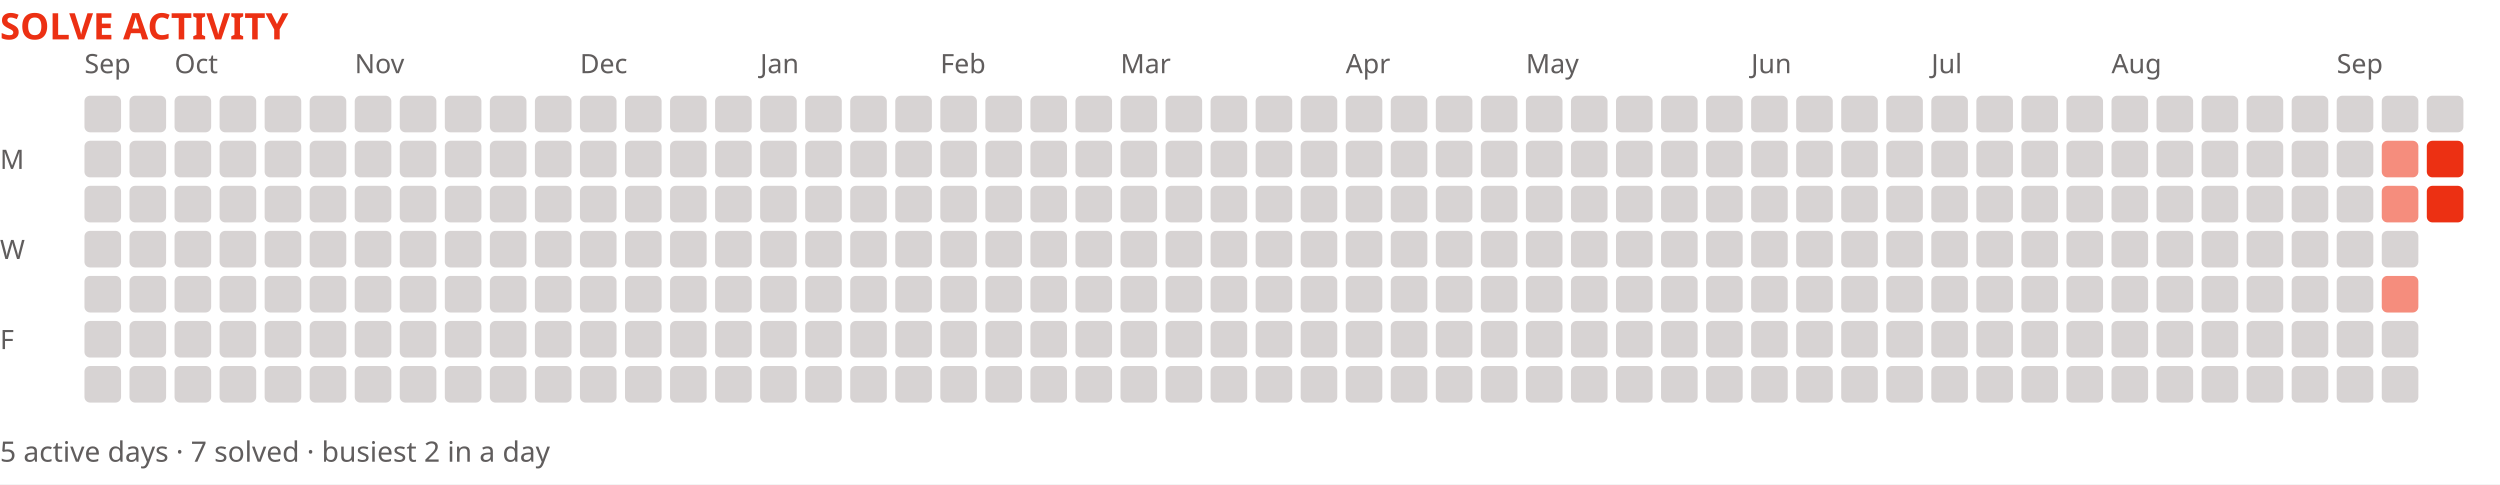
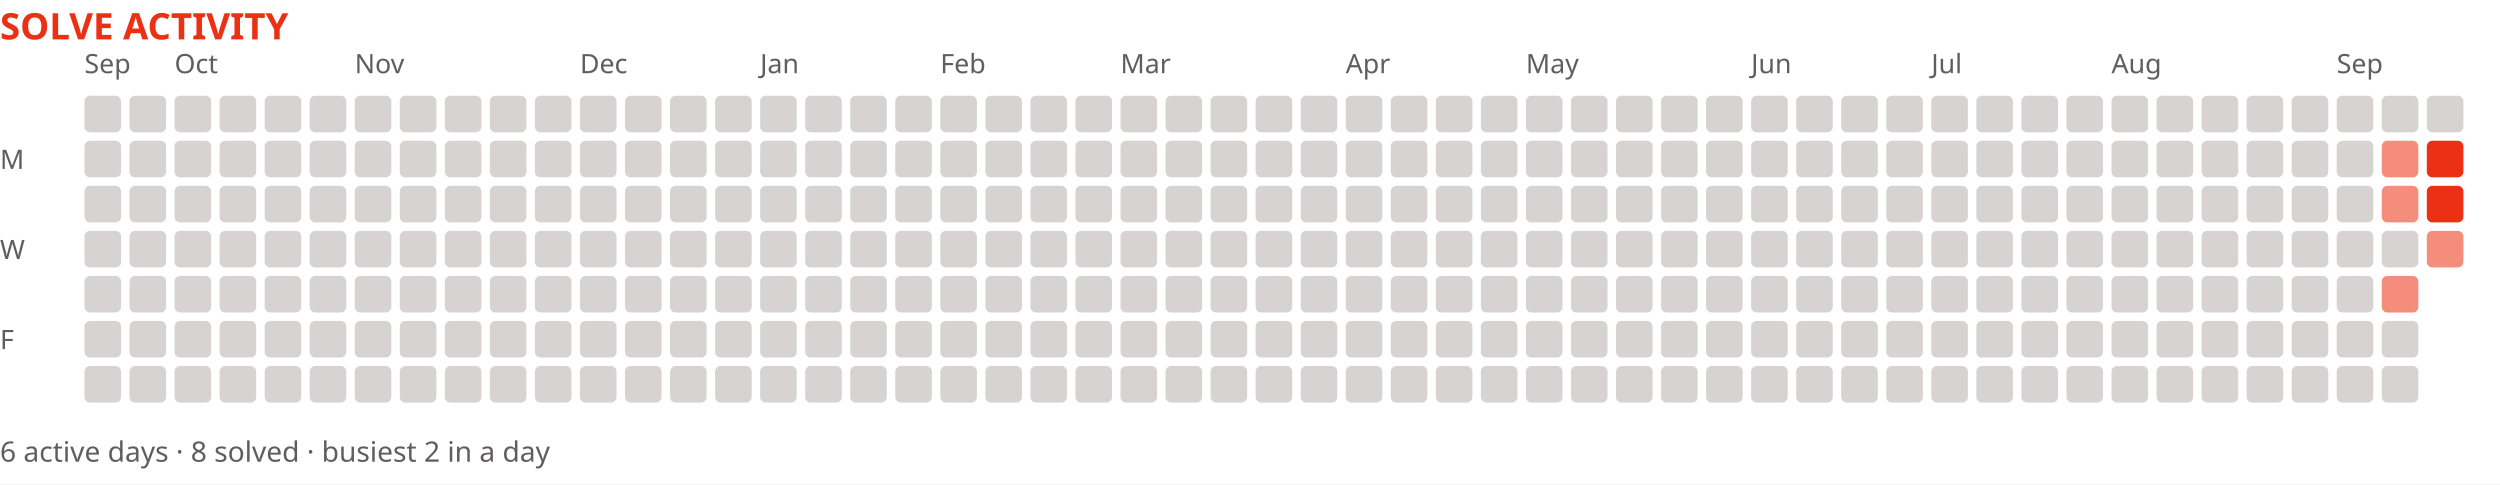
<svg xmlns="http://www.w3.org/2000/svg" width="888" height="172" viewBox="0 0 888 172" role="img" aria-label="Solve activity over the last year">
  <rect width="888" height="172" fill="#ffffff" />
  <text x="0" y="14" font-family="system-ui,sans-serif" font-size="13" font-weight="700" fill="#ec3013">SOLVE ACTIVITY</text>
  <text x="30" y="26" font-family="system-ui,sans-serif" font-size="9.5" fill="#605d5d">Sep</text>
  <text x="62" y="26" font-family="system-ui,sans-serif" font-size="9.5" fill="#605d5d">Oct</text>
  <text x="126" y="26" font-family="system-ui,sans-serif" font-size="9.5" fill="#605d5d">Nov</text>
  <text x="206" y="26" font-family="system-ui,sans-serif" font-size="9.5" fill="#605d5d">Dec</text>
  <text x="270" y="26" font-family="system-ui,sans-serif" font-size="9.5" fill="#605d5d">Jan</text>
  <text x="334" y="26" font-family="system-ui,sans-serif" font-size="9.5" fill="#605d5d">Feb</text>
  <text x="398" y="26" font-family="system-ui,sans-serif" font-size="9.5" fill="#605d5d">Mar</text>
  <text x="478" y="26" font-family="system-ui,sans-serif" font-size="9.5" fill="#605d5d">Apr</text>
  <text x="542" y="26" font-family="system-ui,sans-serif" font-size="9.5" fill="#605d5d">May</text>
  <text x="622" y="26" font-family="system-ui,sans-serif" font-size="9.5" fill="#605d5d">Jun</text>
  <text x="686" y="26" font-family="system-ui,sans-serif" font-size="9.5" fill="#605d5d">Jul</text>
  <text x="750" y="26" font-family="system-ui,sans-serif" font-size="9.5" fill="#605d5d">Aug</text>
  <text x="830" y="26" font-family="system-ui,sans-serif" font-size="9.5" fill="#605d5d">Sep</text>
  <text x="0" y="60" font-family="system-ui,sans-serif" font-size="9.5" fill="#605d5d">M</text>
  <text x="0" y="92" font-family="system-ui,sans-serif" font-size="9.5" fill="#605d5d">W</text>
  <text x="0" y="124" font-family="system-ui,sans-serif" font-size="9.5" fill="#605d5d">F</text>
  <rect x="30" y="34" width="13" height="13" fill="#d7d3d3" rx="2" />
  <rect x="30" y="50" width="13" height="13" fill="#d7d3d3" rx="2" />
  <rect x="30" y="66" width="13" height="13" fill="#d7d3d3" rx="2" />
  <rect x="30" y="82" width="13" height="13" fill="#d7d3d3" rx="2" />
  <rect x="30" y="98" width="13" height="13" fill="#d7d3d3" rx="2" />
  <rect x="30" y="114" width="13" height="13" fill="#d7d3d3" rx="2" />
  <rect x="30" y="130" width="13" height="13" fill="#d7d3d3" rx="2" />
  <rect x="46" y="34" width="13" height="13" fill="#d7d3d3" rx="2" />
  <rect x="46" y="50" width="13" height="13" fill="#d7d3d3" rx="2" />
  <rect x="46" y="66" width="13" height="13" fill="#d7d3d3" rx="2" />
  <rect x="46" y="82" width="13" height="13" fill="#d7d3d3" rx="2" />
  <rect x="46" y="98" width="13" height="13" fill="#d7d3d3" rx="2" />
  <rect x="46" y="114" width="13" height="13" fill="#d7d3d3" rx="2" />
  <rect x="46" y="130" width="13" height="13" fill="#d7d3d3" rx="2" />
  <rect x="62" y="34" width="13" height="13" fill="#d7d3d3" rx="2" />
  <rect x="62" y="50" width="13" height="13" fill="#d7d3d3" rx="2" />
  <rect x="62" y="66" width="13" height="13" fill="#d7d3d3" rx="2" />
  <rect x="62" y="82" width="13" height="13" fill="#d7d3d3" rx="2" />
  <rect x="62" y="98" width="13" height="13" fill="#d7d3d3" rx="2" />
  <rect x="62" y="114" width="13" height="13" fill="#d7d3d3" rx="2" />
  <rect x="62" y="130" width="13" height="13" fill="#d7d3d3" rx="2" />
  <rect x="78" y="34" width="13" height="13" fill="#d7d3d3" rx="2" />
  <rect x="78" y="50" width="13" height="13" fill="#d7d3d3" rx="2" />
  <rect x="78" y="66" width="13" height="13" fill="#d7d3d3" rx="2" />
  <rect x="78" y="82" width="13" height="13" fill="#d7d3d3" rx="2" />
  <rect x="78" y="98" width="13" height="13" fill="#d7d3d3" rx="2" />
  <rect x="78" y="114" width="13" height="13" fill="#d7d3d3" rx="2" />
  <rect x="78" y="130" width="13" height="13" fill="#d7d3d3" rx="2" />
  <rect x="94" y="34" width="13" height="13" fill="#d7d3d3" rx="2" />
  <rect x="94" y="50" width="13" height="13" fill="#d7d3d3" rx="2" />
  <rect x="94" y="66" width="13" height="13" fill="#d7d3d3" rx="2" />
  <rect x="94" y="82" width="13" height="13" fill="#d7d3d3" rx="2" />
  <rect x="94" y="98" width="13" height="13" fill="#d7d3d3" rx="2" />
  <rect x="94" y="114" width="13" height="13" fill="#d7d3d3" rx="2" />
  <rect x="94" y="130" width="13" height="13" fill="#d7d3d3" rx="2" />
  <rect x="110" y="34" width="13" height="13" fill="#d7d3d3" rx="2" />
  <rect x="110" y="50" width="13" height="13" fill="#d7d3d3" rx="2" />
  <rect x="110" y="66" width="13" height="13" fill="#d7d3d3" rx="2" />
  <rect x="110" y="82" width="13" height="13" fill="#d7d3d3" rx="2" />
  <rect x="110" y="98" width="13" height="13" fill="#d7d3d3" rx="2" />
  <rect x="110" y="114" width="13" height="13" fill="#d7d3d3" rx="2" />
  <rect x="110" y="130" width="13" height="13" fill="#d7d3d3" rx="2" />
  <rect x="126" y="34" width="13" height="13" fill="#d7d3d3" rx="2" />
  <rect x="126" y="50" width="13" height="13" fill="#d7d3d3" rx="2" />
  <rect x="126" y="66" width="13" height="13" fill="#d7d3d3" rx="2" />
  <rect x="126" y="82" width="13" height="13" fill="#d7d3d3" rx="2" />
  <rect x="126" y="98" width="13" height="13" fill="#d7d3d3" rx="2" />
  <rect x="126" y="114" width="13" height="13" fill="#d7d3d3" rx="2" />
  <rect x="126" y="130" width="13" height="13" fill="#d7d3d3" rx="2" />
  <rect x="142" y="34" width="13" height="13" fill="#d7d3d3" rx="2" />
  <rect x="142" y="50" width="13" height="13" fill="#d7d3d3" rx="2" />
  <rect x="142" y="66" width="13" height="13" fill="#d7d3d3" rx="2" />
  <rect x="142" y="82" width="13" height="13" fill="#d7d3d3" rx="2" />
  <rect x="142" y="98" width="13" height="13" fill="#d7d3d3" rx="2" />
  <rect x="142" y="114" width="13" height="13" fill="#d7d3d3" rx="2" />
  <rect x="142" y="130" width="13" height="13" fill="#d7d3d3" rx="2" />
  <rect x="158" y="34" width="13" height="13" fill="#d7d3d3" rx="2" />
  <rect x="158" y="50" width="13" height="13" fill="#d7d3d3" rx="2" />
  <rect x="158" y="66" width="13" height="13" fill="#d7d3d3" rx="2" />
  <rect x="158" y="82" width="13" height="13" fill="#d7d3d3" rx="2" />
  <rect x="158" y="98" width="13" height="13" fill="#d7d3d3" rx="2" />
  <rect x="158" y="114" width="13" height="13" fill="#d7d3d3" rx="2" />
  <rect x="158" y="130" width="13" height="13" fill="#d7d3d3" rx="2" />
  <rect x="174" y="34" width="13" height="13" fill="#d7d3d3" rx="2" />
  <rect x="174" y="50" width="13" height="13" fill="#d7d3d3" rx="2" />
  <rect x="174" y="66" width="13" height="13" fill="#d7d3d3" rx="2" />
  <rect x="174" y="82" width="13" height="13" fill="#d7d3d3" rx="2" />
  <rect x="174" y="98" width="13" height="13" fill="#d7d3d3" rx="2" />
  <rect x="174" y="114" width="13" height="13" fill="#d7d3d3" rx="2" />
  <rect x="174" y="130" width="13" height="13" fill="#d7d3d3" rx="2" />
  <rect x="190" y="34" width="13" height="13" fill="#d7d3d3" rx="2" />
  <rect x="190" y="50" width="13" height="13" fill="#d7d3d3" rx="2" />
  <rect x="190" y="66" width="13" height="13" fill="#d7d3d3" rx="2" />
  <rect x="190" y="82" width="13" height="13" fill="#d7d3d3" rx="2" />
  <rect x="190" y="98" width="13" height="13" fill="#d7d3d3" rx="2" />
  <rect x="190" y="114" width="13" height="13" fill="#d7d3d3" rx="2" />
  <rect x="190" y="130" width="13" height="13" fill="#d7d3d3" rx="2" />
  <rect x="206" y="34" width="13" height="13" fill="#d7d3d3" rx="2" />
  <rect x="206" y="50" width="13" height="13" fill="#d7d3d3" rx="2" />
  <rect x="206" y="66" width="13" height="13" fill="#d7d3d3" rx="2" />
  <rect x="206" y="82" width="13" height="13" fill="#d7d3d3" rx="2" />
  <rect x="206" y="98" width="13" height="13" fill="#d7d3d3" rx="2" />
  <rect x="206" y="114" width="13" height="13" fill="#d7d3d3" rx="2" />
  <rect x="206" y="130" width="13" height="13" fill="#d7d3d3" rx="2" />
  <rect x="222" y="34" width="13" height="13" fill="#d7d3d3" rx="2" />
  <rect x="222" y="50" width="13" height="13" fill="#d7d3d3" rx="2" />
  <rect x="222" y="66" width="13" height="13" fill="#d7d3d3" rx="2" />
  <rect x="222" y="82" width="13" height="13" fill="#d7d3d3" rx="2" />
  <rect x="222" y="98" width="13" height="13" fill="#d7d3d3" rx="2" />
  <rect x="222" y="114" width="13" height="13" fill="#d7d3d3" rx="2" />
  <rect x="222" y="130" width="13" height="13" fill="#d7d3d3" rx="2" />
  <rect x="238" y="34" width="13" height="13" fill="#d7d3d3" rx="2" />
  <rect x="238" y="50" width="13" height="13" fill="#d7d3d3" rx="2" />
  <rect x="238" y="66" width="13" height="13" fill="#d7d3d3" rx="2" />
  <rect x="238" y="82" width="13" height="13" fill="#d7d3d3" rx="2" />
  <rect x="238" y="98" width="13" height="13" fill="#d7d3d3" rx="2" />
  <rect x="238" y="114" width="13" height="13" fill="#d7d3d3" rx="2" />
  <rect x="238" y="130" width="13" height="13" fill="#d7d3d3" rx="2" />
  <rect x="254" y="34" width="13" height="13" fill="#d7d3d3" rx="2" />
  <rect x="254" y="50" width="13" height="13" fill="#d7d3d3" rx="2" />
  <rect x="254" y="66" width="13" height="13" fill="#d7d3d3" rx="2" />
  <rect x="254" y="82" width="13" height="13" fill="#d7d3d3" rx="2" />
  <rect x="254" y="98" width="13" height="13" fill="#d7d3d3" rx="2" />
  <rect x="254" y="114" width="13" height="13" fill="#d7d3d3" rx="2" />
  <rect x="254" y="130" width="13" height="13" fill="#d7d3d3" rx="2" />
  <rect x="270" y="34" width="13" height="13" fill="#d7d3d3" rx="2" />
  <rect x="270" y="50" width="13" height="13" fill="#d7d3d3" rx="2" />
  <rect x="270" y="66" width="13" height="13" fill="#d7d3d3" rx="2" />
  <rect x="270" y="82" width="13" height="13" fill="#d7d3d3" rx="2" />
  <rect x="270" y="98" width="13" height="13" fill="#d7d3d3" rx="2" />
  <rect x="270" y="114" width="13" height="13" fill="#d7d3d3" rx="2" />
  <rect x="270" y="130" width="13" height="13" fill="#d7d3d3" rx="2" />
  <rect x="286" y="34" width="13" height="13" fill="#d7d3d3" rx="2" />
  <rect x="286" y="50" width="13" height="13" fill="#d7d3d3" rx="2" />
  <rect x="286" y="66" width="13" height="13" fill="#d7d3d3" rx="2" />
  <rect x="286" y="82" width="13" height="13" fill="#d7d3d3" rx="2" />
  <rect x="286" y="98" width="13" height="13" fill="#d7d3d3" rx="2" />
  <rect x="286" y="114" width="13" height="13" fill="#d7d3d3" rx="2" />
  <rect x="286" y="130" width="13" height="13" fill="#d7d3d3" rx="2" />
  <rect x="302" y="34" width="13" height="13" fill="#d7d3d3" rx="2" />
  <rect x="302" y="50" width="13" height="13" fill="#d7d3d3" rx="2" />
  <rect x="302" y="66" width="13" height="13" fill="#d7d3d3" rx="2" />
  <rect x="302" y="82" width="13" height="13" fill="#d7d3d3" rx="2" />
  <rect x="302" y="98" width="13" height="13" fill="#d7d3d3" rx="2" />
  <rect x="302" y="114" width="13" height="13" fill="#d7d3d3" rx="2" />
  <rect x="302" y="130" width="13" height="13" fill="#d7d3d3" rx="2" />
  <rect x="318" y="34" width="13" height="13" fill="#d7d3d3" rx="2" />
  <rect x="318" y="50" width="13" height="13" fill="#d7d3d3" rx="2" />
  <rect x="318" y="66" width="13" height="13" fill="#d7d3d3" rx="2" />
  <rect x="318" y="82" width="13" height="13" fill="#d7d3d3" rx="2" />
  <rect x="318" y="98" width="13" height="13" fill="#d7d3d3" rx="2" />
  <rect x="318" y="114" width="13" height="13" fill="#d7d3d3" rx="2" />
  <rect x="318" y="130" width="13" height="13" fill="#d7d3d3" rx="2" />
  <rect x="334" y="34" width="13" height="13" fill="#d7d3d3" rx="2" />
  <rect x="334" y="50" width="13" height="13" fill="#d7d3d3" rx="2" />
  <rect x="334" y="66" width="13" height="13" fill="#d7d3d3" rx="2" />
  <rect x="334" y="82" width="13" height="13" fill="#d7d3d3" rx="2" />
  <rect x="334" y="98" width="13" height="13" fill="#d7d3d3" rx="2" />
  <rect x="334" y="114" width="13" height="13" fill="#d7d3d3" rx="2" />
  <rect x="334" y="130" width="13" height="13" fill="#d7d3d3" rx="2" />
  <rect x="350" y="34" width="13" height="13" fill="#d7d3d3" rx="2" />
  <rect x="350" y="50" width="13" height="13" fill="#d7d3d3" rx="2" />
  <rect x="350" y="66" width="13" height="13" fill="#d7d3d3" rx="2" />
  <rect x="350" y="82" width="13" height="13" fill="#d7d3d3" rx="2" />
  <rect x="350" y="98" width="13" height="13" fill="#d7d3d3" rx="2" />
  <rect x="350" y="114" width="13" height="13" fill="#d7d3d3" rx="2" />
  <rect x="350" y="130" width="13" height="13" fill="#d7d3d3" rx="2" />
  <rect x="366" y="34" width="13" height="13" fill="#d7d3d3" rx="2" />
  <rect x="366" y="50" width="13" height="13" fill="#d7d3d3" rx="2" />
  <rect x="366" y="66" width="13" height="13" fill="#d7d3d3" rx="2" />
  <rect x="366" y="82" width="13" height="13" fill="#d7d3d3" rx="2" />
  <rect x="366" y="98" width="13" height="13" fill="#d7d3d3" rx="2" />
  <rect x="366" y="114" width="13" height="13" fill="#d7d3d3" rx="2" />
  <rect x="366" y="130" width="13" height="13" fill="#d7d3d3" rx="2" />
  <rect x="382" y="34" width="13" height="13" fill="#d7d3d3" rx="2" />
  <rect x="382" y="50" width="13" height="13" fill="#d7d3d3" rx="2" />
  <rect x="382" y="66" width="13" height="13" fill="#d7d3d3" rx="2" />
  <rect x="382" y="82" width="13" height="13" fill="#d7d3d3" rx="2" />
  <rect x="382" y="98" width="13" height="13" fill="#d7d3d3" rx="2" />
  <rect x="382" y="114" width="13" height="13" fill="#d7d3d3" rx="2" />
  <rect x="382" y="130" width="13" height="13" fill="#d7d3d3" rx="2" />
  <rect x="398" y="34" width="13" height="13" fill="#d7d3d3" rx="2" />
  <rect x="398" y="50" width="13" height="13" fill="#d7d3d3" rx="2" />
  <rect x="398" y="66" width="13" height="13" fill="#d7d3d3" rx="2" />
  <rect x="398" y="82" width="13" height="13" fill="#d7d3d3" rx="2" />
  <rect x="398" y="98" width="13" height="13" fill="#d7d3d3" rx="2" />
  <rect x="398" y="114" width="13" height="13" fill="#d7d3d3" rx="2" />
  <rect x="398" y="130" width="13" height="13" fill="#d7d3d3" rx="2" />
  <rect x="414" y="34" width="13" height="13" fill="#d7d3d3" rx="2" />
  <rect x="414" y="50" width="13" height="13" fill="#d7d3d3" rx="2" />
  <rect x="414" y="66" width="13" height="13" fill="#d7d3d3" rx="2" />
  <rect x="414" y="82" width="13" height="13" fill="#d7d3d3" rx="2" />
  <rect x="414" y="98" width="13" height="13" fill="#d7d3d3" rx="2" />
  <rect x="414" y="114" width="13" height="13" fill="#d7d3d3" rx="2" />
  <rect x="414" y="130" width="13" height="13" fill="#d7d3d3" rx="2" />
  <rect x="430" y="34" width="13" height="13" fill="#d7d3d3" rx="2" />
  <rect x="430" y="50" width="13" height="13" fill="#d7d3d3" rx="2" />
  <rect x="430" y="66" width="13" height="13" fill="#d7d3d3" rx="2" />
  <rect x="430" y="82" width="13" height="13" fill="#d7d3d3" rx="2" />
  <rect x="430" y="98" width="13" height="13" fill="#d7d3d3" rx="2" />
  <rect x="430" y="114" width="13" height="13" fill="#d7d3d3" rx="2" />
  <rect x="430" y="130" width="13" height="13" fill="#d7d3d3" rx="2" />
  <rect x="446" y="34" width="13" height="13" fill="#d7d3d3" rx="2" />
  <rect x="446" y="50" width="13" height="13" fill="#d7d3d3" rx="2" />
  <rect x="446" y="66" width="13" height="13" fill="#d7d3d3" rx="2" />
  <rect x="446" y="82" width="13" height="13" fill="#d7d3d3" rx="2" />
  <rect x="446" y="98" width="13" height="13" fill="#d7d3d3" rx="2" />
  <rect x="446" y="114" width="13" height="13" fill="#d7d3d3" rx="2" />
  <rect x="446" y="130" width="13" height="13" fill="#d7d3d3" rx="2" />
  <rect x="462" y="34" width="13" height="13" fill="#d7d3d3" rx="2" />
  <rect x="462" y="50" width="13" height="13" fill="#d7d3d3" rx="2" />
  <rect x="462" y="66" width="13" height="13" fill="#d7d3d3" rx="2" />
  <rect x="462" y="82" width="13" height="13" fill="#d7d3d3" rx="2" />
  <rect x="462" y="98" width="13" height="13" fill="#d7d3d3" rx="2" />
  <rect x="462" y="114" width="13" height="13" fill="#d7d3d3" rx="2" />
  <rect x="462" y="130" width="13" height="13" fill="#d7d3d3" rx="2" />
  <rect x="478" y="34" width="13" height="13" fill="#d7d3d3" rx="2" />
  <rect x="478" y="50" width="13" height="13" fill="#d7d3d3" rx="2" />
  <rect x="478" y="66" width="13" height="13" fill="#d7d3d3" rx="2" />
  <rect x="478" y="82" width="13" height="13" fill="#d7d3d3" rx="2" />
  <rect x="478" y="98" width="13" height="13" fill="#d7d3d3" rx="2" />
  <rect x="478" y="114" width="13" height="13" fill="#d7d3d3" rx="2" />
  <rect x="478" y="130" width="13" height="13" fill="#d7d3d3" rx="2" />
  <rect x="494" y="34" width="13" height="13" fill="#d7d3d3" rx="2" />
  <rect x="494" y="50" width="13" height="13" fill="#d7d3d3" rx="2" />
  <rect x="494" y="66" width="13" height="13" fill="#d7d3d3" rx="2" />
  <rect x="494" y="82" width="13" height="13" fill="#d7d3d3" rx="2" />
  <rect x="494" y="98" width="13" height="13" fill="#d7d3d3" rx="2" />
  <rect x="494" y="114" width="13" height="13" fill="#d7d3d3" rx="2" />
  <rect x="494" y="130" width="13" height="13" fill="#d7d3d3" rx="2" />
  <rect x="510" y="34" width="13" height="13" fill="#d7d3d3" rx="2" />
  <rect x="510" y="50" width="13" height="13" fill="#d7d3d3" rx="2" />
  <rect x="510" y="66" width="13" height="13" fill="#d7d3d3" rx="2" />
  <rect x="510" y="82" width="13" height="13" fill="#d7d3d3" rx="2" />
  <rect x="510" y="98" width="13" height="13" fill="#d7d3d3" rx="2" />
  <rect x="510" y="114" width="13" height="13" fill="#d7d3d3" rx="2" />
  <rect x="510" y="130" width="13" height="13" fill="#d7d3d3" rx="2" />
  <rect x="526" y="34" width="13" height="13" fill="#d7d3d3" rx="2" />
  <rect x="526" y="50" width="13" height="13" fill="#d7d3d3" rx="2" />
  <rect x="526" y="66" width="13" height="13" fill="#d7d3d3" rx="2" />
  <rect x="526" y="82" width="13" height="13" fill="#d7d3d3" rx="2" />
  <rect x="526" y="98" width="13" height="13" fill="#d7d3d3" rx="2" />
  <rect x="526" y="114" width="13" height="13" fill="#d7d3d3" rx="2" />
  <rect x="526" y="130" width="13" height="13" fill="#d7d3d3" rx="2" />
  <rect x="542" y="34" width="13" height="13" fill="#d7d3d3" rx="2" />
  <rect x="542" y="50" width="13" height="13" fill="#d7d3d3" rx="2" />
  <rect x="542" y="66" width="13" height="13" fill="#d7d3d3" rx="2" />
  <rect x="542" y="82" width="13" height="13" fill="#d7d3d3" rx="2" />
  <rect x="542" y="98" width="13" height="13" fill="#d7d3d3" rx="2" />
  <rect x="542" y="114" width="13" height="13" fill="#d7d3d3" rx="2" />
  <rect x="542" y="130" width="13" height="13" fill="#d7d3d3" rx="2" />
  <rect x="558" y="34" width="13" height="13" fill="#d7d3d3" rx="2" />
  <rect x="558" y="50" width="13" height="13" fill="#d7d3d3" rx="2" />
  <rect x="558" y="66" width="13" height="13" fill="#d7d3d3" rx="2" />
  <rect x="558" y="82" width="13" height="13" fill="#d7d3d3" rx="2" />
  <rect x="558" y="98" width="13" height="13" fill="#d7d3d3" rx="2" />
  <rect x="558" y="114" width="13" height="13" fill="#d7d3d3" rx="2" />
  <rect x="558" y="130" width="13" height="13" fill="#d7d3d3" rx="2" />
  <rect x="574" y="34" width="13" height="13" fill="#d7d3d3" rx="2" />
  <rect x="574" y="50" width="13" height="13" fill="#d7d3d3" rx="2" />
  <rect x="574" y="66" width="13" height="13" fill="#d7d3d3" rx="2" />
  <rect x="574" y="82" width="13" height="13" fill="#d7d3d3" rx="2" />
  <rect x="574" y="98" width="13" height="13" fill="#d7d3d3" rx="2" />
  <rect x="574" y="114" width="13" height="13" fill="#d7d3d3" rx="2" />
  <rect x="574" y="130" width="13" height="13" fill="#d7d3d3" rx="2" />
  <rect x="590" y="34" width="13" height="13" fill="#d7d3d3" rx="2" />
  <rect x="590" y="50" width="13" height="13" fill="#d7d3d3" rx="2" />
  <rect x="590" y="66" width="13" height="13" fill="#d7d3d3" rx="2" />
  <rect x="590" y="82" width="13" height="13" fill="#d7d3d3" rx="2" />
  <rect x="590" y="98" width="13" height="13" fill="#d7d3d3" rx="2" />
  <rect x="590" y="114" width="13" height="13" fill="#d7d3d3" rx="2" />
  <rect x="590" y="130" width="13" height="13" fill="#d7d3d3" rx="2" />
  <rect x="606" y="34" width="13" height="13" fill="#d7d3d3" rx="2" />
  <rect x="606" y="50" width="13" height="13" fill="#d7d3d3" rx="2" />
  <rect x="606" y="66" width="13" height="13" fill="#d7d3d3" rx="2" />
  <rect x="606" y="82" width="13" height="13" fill="#d7d3d3" rx="2" />
  <rect x="606" y="98" width="13" height="13" fill="#d7d3d3" rx="2" />
  <rect x="606" y="114" width="13" height="13" fill="#d7d3d3" rx="2" />
  <rect x="606" y="130" width="13" height="13" fill="#d7d3d3" rx="2" />
  <rect x="622" y="34" width="13" height="13" fill="#d7d3d3" rx="2" />
  <rect x="622" y="50" width="13" height="13" fill="#d7d3d3" rx="2" />
  <rect x="622" y="66" width="13" height="13" fill="#d7d3d3" rx="2" />
  <rect x="622" y="82" width="13" height="13" fill="#d7d3d3" rx="2" />
  <rect x="622" y="98" width="13" height="13" fill="#d7d3d3" rx="2" />
  <rect x="622" y="114" width="13" height="13" fill="#d7d3d3" rx="2" />
  <rect x="622" y="130" width="13" height="13" fill="#d7d3d3" rx="2" />
  <rect x="638" y="34" width="13" height="13" fill="#d7d3d3" rx="2" />
  <rect x="638" y="50" width="13" height="13" fill="#d7d3d3" rx="2" />
  <rect x="638" y="66" width="13" height="13" fill="#d7d3d3" rx="2" />
  <rect x="638" y="82" width="13" height="13" fill="#d7d3d3" rx="2" />
  <rect x="638" y="98" width="13" height="13" fill="#d7d3d3" rx="2" />
  <rect x="638" y="114" width="13" height="13" fill="#d7d3d3" rx="2" />
  <rect x="638" y="130" width="13" height="13" fill="#d7d3d3" rx="2" />
  <rect x="654" y="34" width="13" height="13" fill="#d7d3d3" rx="2" />
  <rect x="654" y="50" width="13" height="13" fill="#d7d3d3" rx="2" />
  <rect x="654" y="66" width="13" height="13" fill="#d7d3d3" rx="2" />
  <rect x="654" y="82" width="13" height="13" fill="#d7d3d3" rx="2" />
  <rect x="654" y="98" width="13" height="13" fill="#d7d3d3" rx="2" />
  <rect x="654" y="114" width="13" height="13" fill="#d7d3d3" rx="2" />
  <rect x="654" y="130" width="13" height="13" fill="#d7d3d3" rx="2" />
  <rect x="670" y="34" width="13" height="13" fill="#d7d3d3" rx="2" />
  <rect x="670" y="50" width="13" height="13" fill="#d7d3d3" rx="2" />
  <rect x="670" y="66" width="13" height="13" fill="#d7d3d3" rx="2" />
  <rect x="670" y="82" width="13" height="13" fill="#d7d3d3" rx="2" />
  <rect x="670" y="98" width="13" height="13" fill="#d7d3d3" rx="2" />
  <rect x="670" y="114" width="13" height="13" fill="#d7d3d3" rx="2" />
  <rect x="670" y="130" width="13" height="13" fill="#d7d3d3" rx="2" />
  <rect x="686" y="34" width="13" height="13" fill="#d7d3d3" rx="2" />
  <rect x="686" y="50" width="13" height="13" fill="#d7d3d3" rx="2" />
  <rect x="686" y="66" width="13" height="13" fill="#d7d3d3" rx="2" />
  <rect x="686" y="82" width="13" height="13" fill="#d7d3d3" rx="2" />
  <rect x="686" y="98" width="13" height="13" fill="#d7d3d3" rx="2" />
  <rect x="686" y="114" width="13" height="13" fill="#d7d3d3" rx="2" />
  <rect x="686" y="130" width="13" height="13" fill="#d7d3d3" rx="2" />
  <rect x="702" y="34" width="13" height="13" fill="#d7d3d3" rx="2" />
  <rect x="702" y="50" width="13" height="13" fill="#d7d3d3" rx="2" />
  <rect x="702" y="66" width="13" height="13" fill="#d7d3d3" rx="2" />
  <rect x="702" y="82" width="13" height="13" fill="#d7d3d3" rx="2" />
  <rect x="702" y="98" width="13" height="13" fill="#d7d3d3" rx="2" />
  <rect x="702" y="114" width="13" height="13" fill="#d7d3d3" rx="2" />
  <rect x="702" y="130" width="13" height="13" fill="#d7d3d3" rx="2" />
  <rect x="718" y="34" width="13" height="13" fill="#d7d3d3" rx="2" />
  <rect x="718" y="50" width="13" height="13" fill="#d7d3d3" rx="2" />
  <rect x="718" y="66" width="13" height="13" fill="#d7d3d3" rx="2" />
  <rect x="718" y="82" width="13" height="13" fill="#d7d3d3" rx="2" />
  <rect x="718" y="98" width="13" height="13" fill="#d7d3d3" rx="2" />
  <rect x="718" y="114" width="13" height="13" fill="#d7d3d3" rx="2" />
  <rect x="718" y="130" width="13" height="13" fill="#d7d3d3" rx="2" />
  <rect x="734" y="34" width="13" height="13" fill="#d7d3d3" rx="2" />
  <rect x="734" y="50" width="13" height="13" fill="#d7d3d3" rx="2" />
  <rect x="734" y="66" width="13" height="13" fill="#d7d3d3" rx="2" />
  <rect x="734" y="82" width="13" height="13" fill="#d7d3d3" rx="2" />
  <rect x="734" y="98" width="13" height="13" fill="#d7d3d3" rx="2" />
  <rect x="734" y="114" width="13" height="13" fill="#d7d3d3" rx="2" />
  <rect x="734" y="130" width="13" height="13" fill="#d7d3d3" rx="2" />
  <rect x="750" y="34" width="13" height="13" fill="#d7d3d3" rx="2" />
  <rect x="750" y="50" width="13" height="13" fill="#d7d3d3" rx="2" />
  <rect x="750" y="66" width="13" height="13" fill="#d7d3d3" rx="2" />
  <rect x="750" y="82" width="13" height="13" fill="#d7d3d3" rx="2" />
  <rect x="750" y="98" width="13" height="13" fill="#d7d3d3" rx="2" />
  <rect x="750" y="114" width="13" height="13" fill="#d7d3d3" rx="2" />
  <rect x="750" y="130" width="13" height="13" fill="#d7d3d3" rx="2" />
  <rect x="766" y="34" width="13" height="13" fill="#d7d3d3" rx="2" />
  <rect x="766" y="50" width="13" height="13" fill="#d7d3d3" rx="2" />
  <rect x="766" y="66" width="13" height="13" fill="#d7d3d3" rx="2" />
  <rect x="766" y="82" width="13" height="13" fill="#d7d3d3" rx="2" />
  <rect x="766" y="98" width="13" height="13" fill="#d7d3d3" rx="2" />
  <rect x="766" y="114" width="13" height="13" fill="#d7d3d3" rx="2" />
  <rect x="766" y="130" width="13" height="13" fill="#d7d3d3" rx="2" />
  <rect x="782" y="34" width="13" height="13" fill="#d7d3d3" rx="2" />
  <rect x="782" y="50" width="13" height="13" fill="#d7d3d3" rx="2" />
  <rect x="782" y="66" width="13" height="13" fill="#d7d3d3" rx="2" />
  <rect x="782" y="82" width="13" height="13" fill="#d7d3d3" rx="2" />
  <rect x="782" y="98" width="13" height="13" fill="#d7d3d3" rx="2" />
  <rect x="782" y="114" width="13" height="13" fill="#d7d3d3" rx="2" />
  <rect x="782" y="130" width="13" height="13" fill="#d7d3d3" rx="2" />
  <rect x="798" y="34" width="13" height="13" fill="#d7d3d3" rx="2" />
  <rect x="798" y="50" width="13" height="13" fill="#d7d3d3" rx="2" />
  <rect x="798" y="66" width="13" height="13" fill="#d7d3d3" rx="2" />
  <rect x="798" y="82" width="13" height="13" fill="#d7d3d3" rx="2" />
  <rect x="798" y="98" width="13" height="13" fill="#d7d3d3" rx="2" />
  <rect x="798" y="114" width="13" height="13" fill="#d7d3d3" rx="2" />
  <rect x="798" y="130" width="13" height="13" fill="#d7d3d3" rx="2" />
  <rect x="814" y="34" width="13" height="13" fill="#d7d3d3" rx="2" />
  <rect x="814" y="50" width="13" height="13" fill="#d7d3d3" rx="2" />
  <rect x="814" y="66" width="13" height="13" fill="#d7d3d3" rx="2" />
  <rect x="814" y="82" width="13" height="13" fill="#d7d3d3" rx="2" />
  <rect x="814" y="98" width="13" height="13" fill="#d7d3d3" rx="2" />
  <rect x="814" y="114" width="13" height="13" fill="#d7d3d3" rx="2" />
  <rect x="814" y="130" width="13" height="13" fill="#d7d3d3" rx="2" />
  <rect x="830" y="34" width="13" height="13" fill="#d7d3d3" rx="2" />
  <rect x="830" y="50" width="13" height="13" fill="#d7d3d3" rx="2" />
  <rect x="830" y="66" width="13" height="13" fill="#d7d3d3" rx="2" />
  <rect x="830" y="82" width="13" height="13" fill="#d7d3d3" rx="2" />
  <rect x="830" y="98" width="13" height="13" fill="#d7d3d3" rx="2" />
  <rect x="830" y="114" width="13" height="13" fill="#d7d3d3" rx="2" />
  <rect x="830" y="130" width="13" height="13" fill="#d7d3d3" rx="2" />
  <rect x="846" y="34" width="13" height="13" fill="#d7d3d3" rx="2" />
  <rect x="846" y="50" width="13" height="13" fill="#ec30138c" rx="2" />
  <rect x="846" y="66" width="13" height="13" fill="#ec30138c" rx="2" />
  <rect x="846" y="82" width="13" height="13" fill="#d7d3d3" rx="2" />
  <rect x="846" y="98" width="13" height="13" fill="#ec30138c" rx="2" />
  <rect x="846" y="114" width="13" height="13" fill="#d7d3d3" rx="2" />
  <rect x="846" y="130" width="13" height="13" fill="#d7d3d3" rx="2" />
  <rect x="862" y="34" width="13" height="13" fill="#d7d3d3" rx="2" />
  <rect x="862" y="50" width="13" height="13" fill="#ec3013" rx="2" />
  <rect x="862" y="66" width="13" height="13" fill="#ec3013" rx="2" />
-   <text x="0" y="164" font-family="system-ui,sans-serif" font-size="10" fill="#605d5d">5 active days · 7 solved · busiest 2 in a day</text>
+   <rect x="862" y="82" width="13" height="13" fill="#ec30138c" rx="2" />
+   <text x="0" y="164" font-family="system-ui,sans-serif" font-size="10" fill="#605d5d">6 active days · 8 solved · busiest 2 in a day</text>
</svg>
